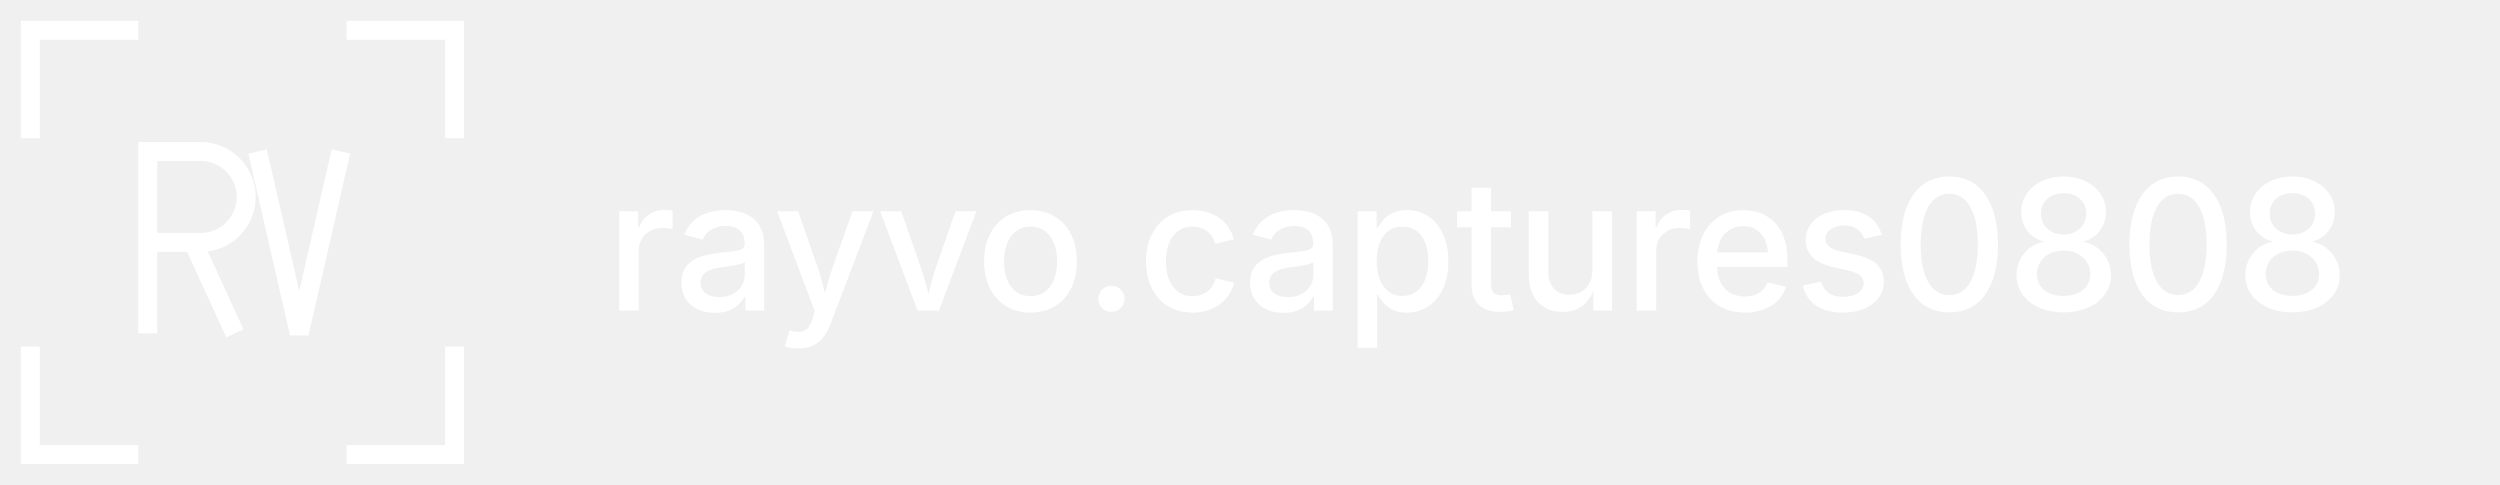
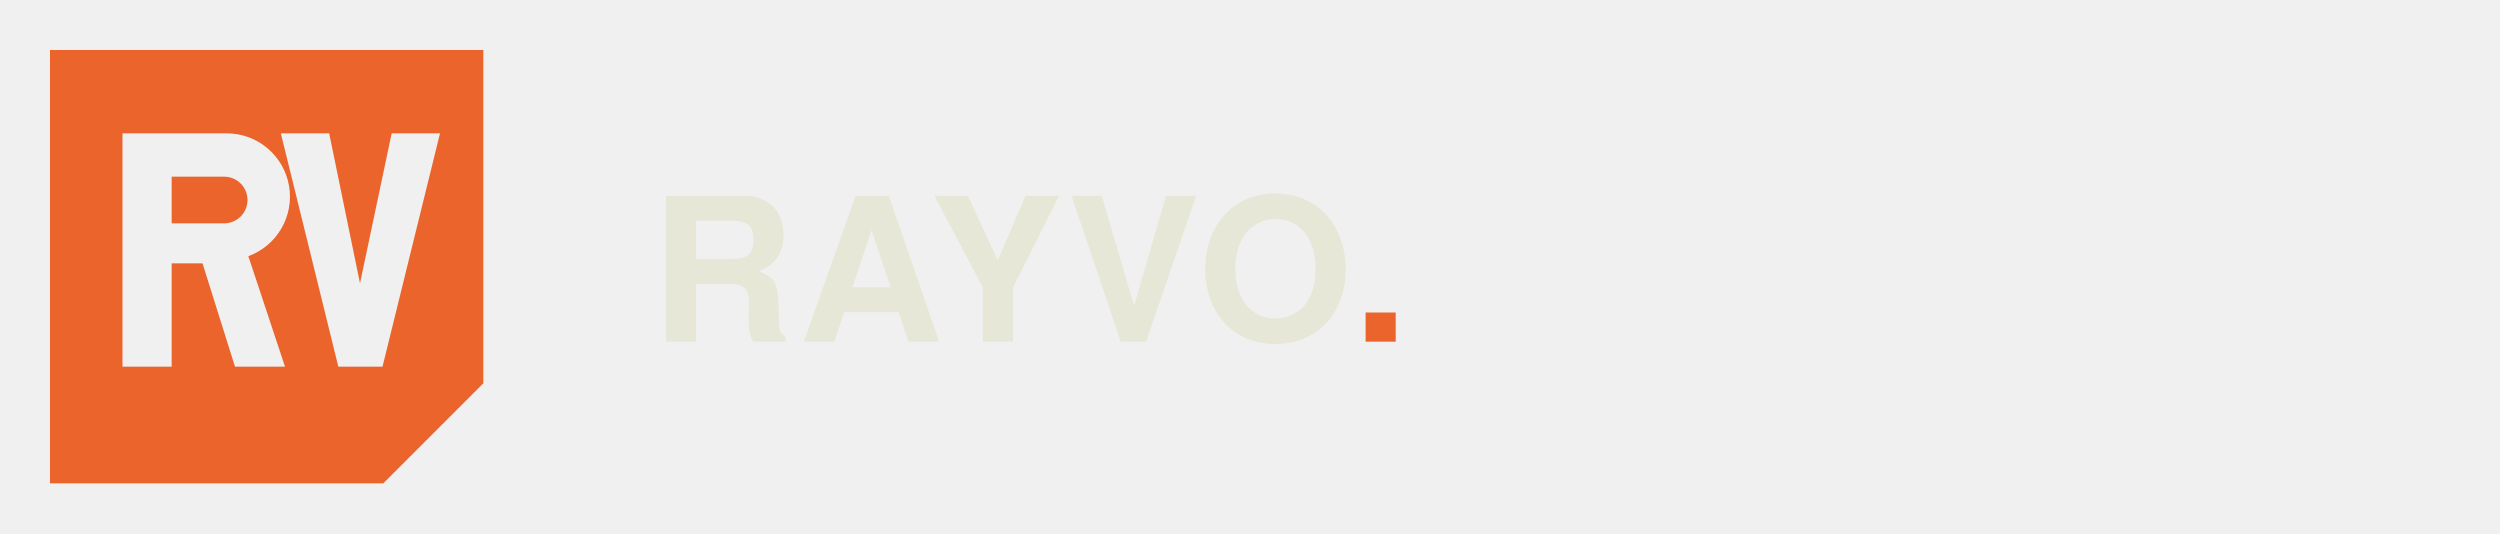
- <svg xmlns="http://www.w3.org/2000/svg" viewBox="0 0 330 64" fill="none">
-   <g stroke="#FFFFFF" stroke-width="2.5">
-     <path d="M4 17V4h13M47 4h13v13M60 47v13H47M17 60H4V47" stroke-linecap="square" />
-     <path d="M19.5 44V20h7a6 6 0 0 1 0 12h-7M25.5 32 31 44M34 20l5.5 24L45 20" />
-   </g>
-   <text x="80" y="41" fill="#FFFFFF" font-family="Inter Tight, Inter, Helvetica Neue, Arial, sans-serif" font-size="24" font-weight="500" letter-spacing="-0.2">rayvo.captures0808</text>
+ <svg xmlns="http://www.w3.org/2000/svg" viewBox="0 0 300 64">
+   <path fill="#EB642B" fill-rule="evenodd" d="M6 6h52v40L46 58H6zM14.7 16h12.5a7.6 7.6 0 0 1 2.6 14.74L34.2 44h-6l-3.9-12.4h-3.7V44h-5.9zM20.6 21.2v5.6h6.3a2.8 2.8 0 0 0 0-5.6zM33.7 16h5.8l3.7 18 3.8-18h5.8l-6.9 28h-5.3z" />
+   <text x="78" y="41" fill="#E7E7D8" font-family="Archivo, Archivo Expanded, Arial Black, Helvetica Neue, sans-serif" font-stretch="expanded" font-size="24" font-weight="800" letter-spacing="0.5">RAYVO<tspan fill="#EB642B">.</tspan>
+   </text>
</svg>
